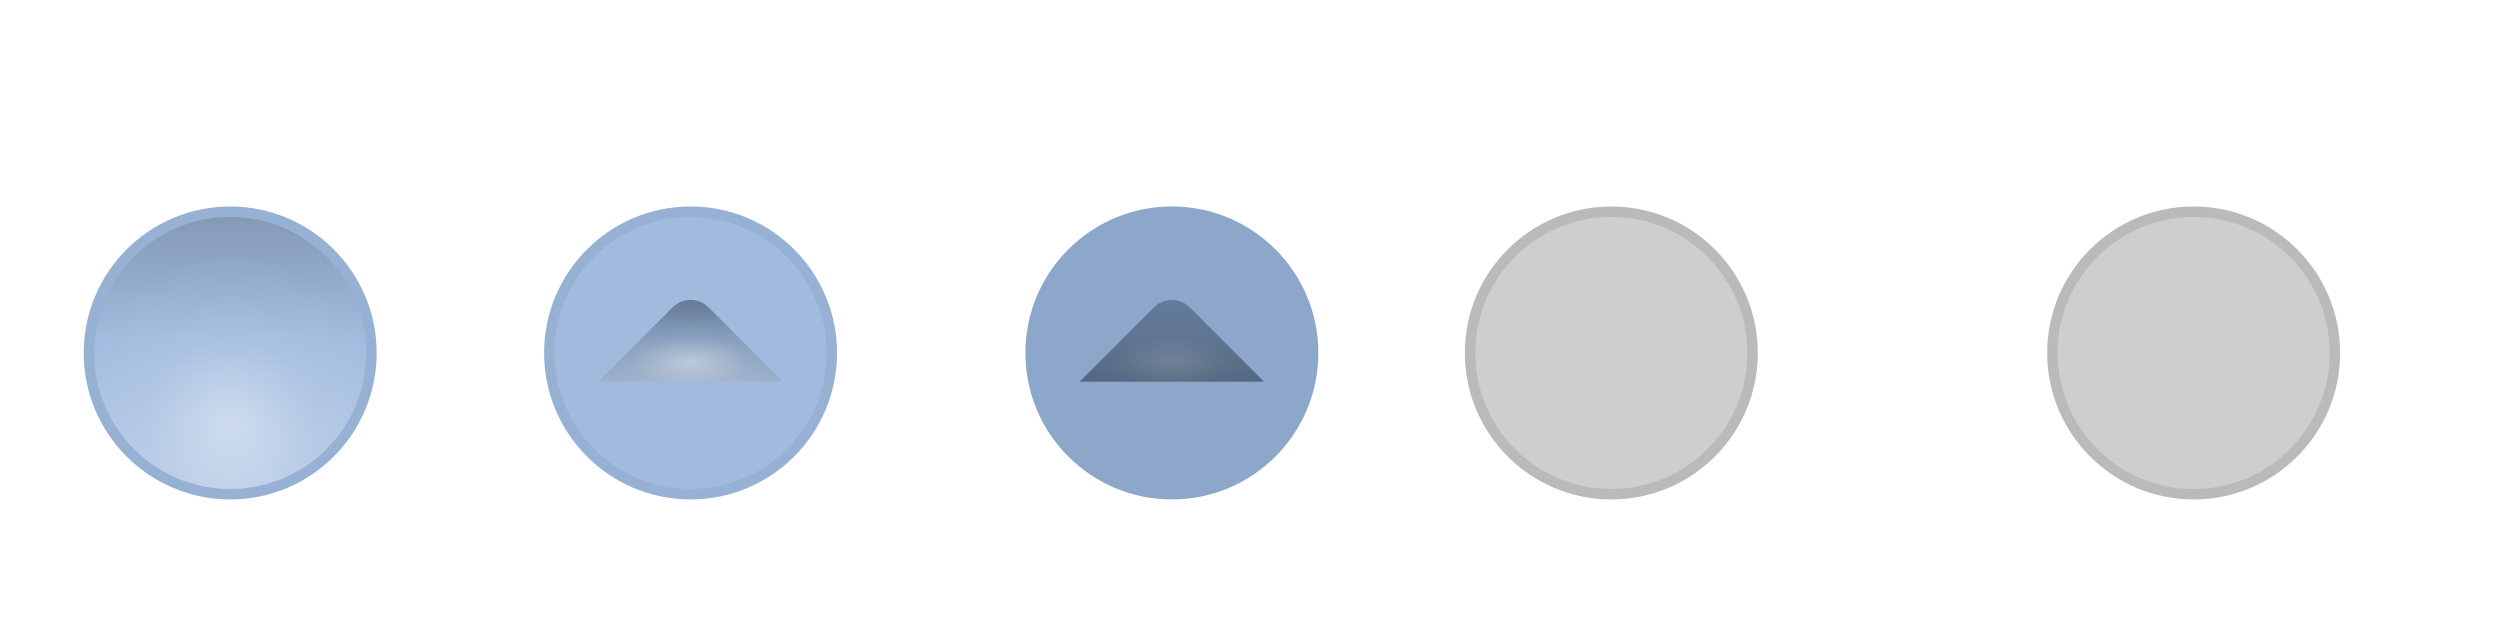
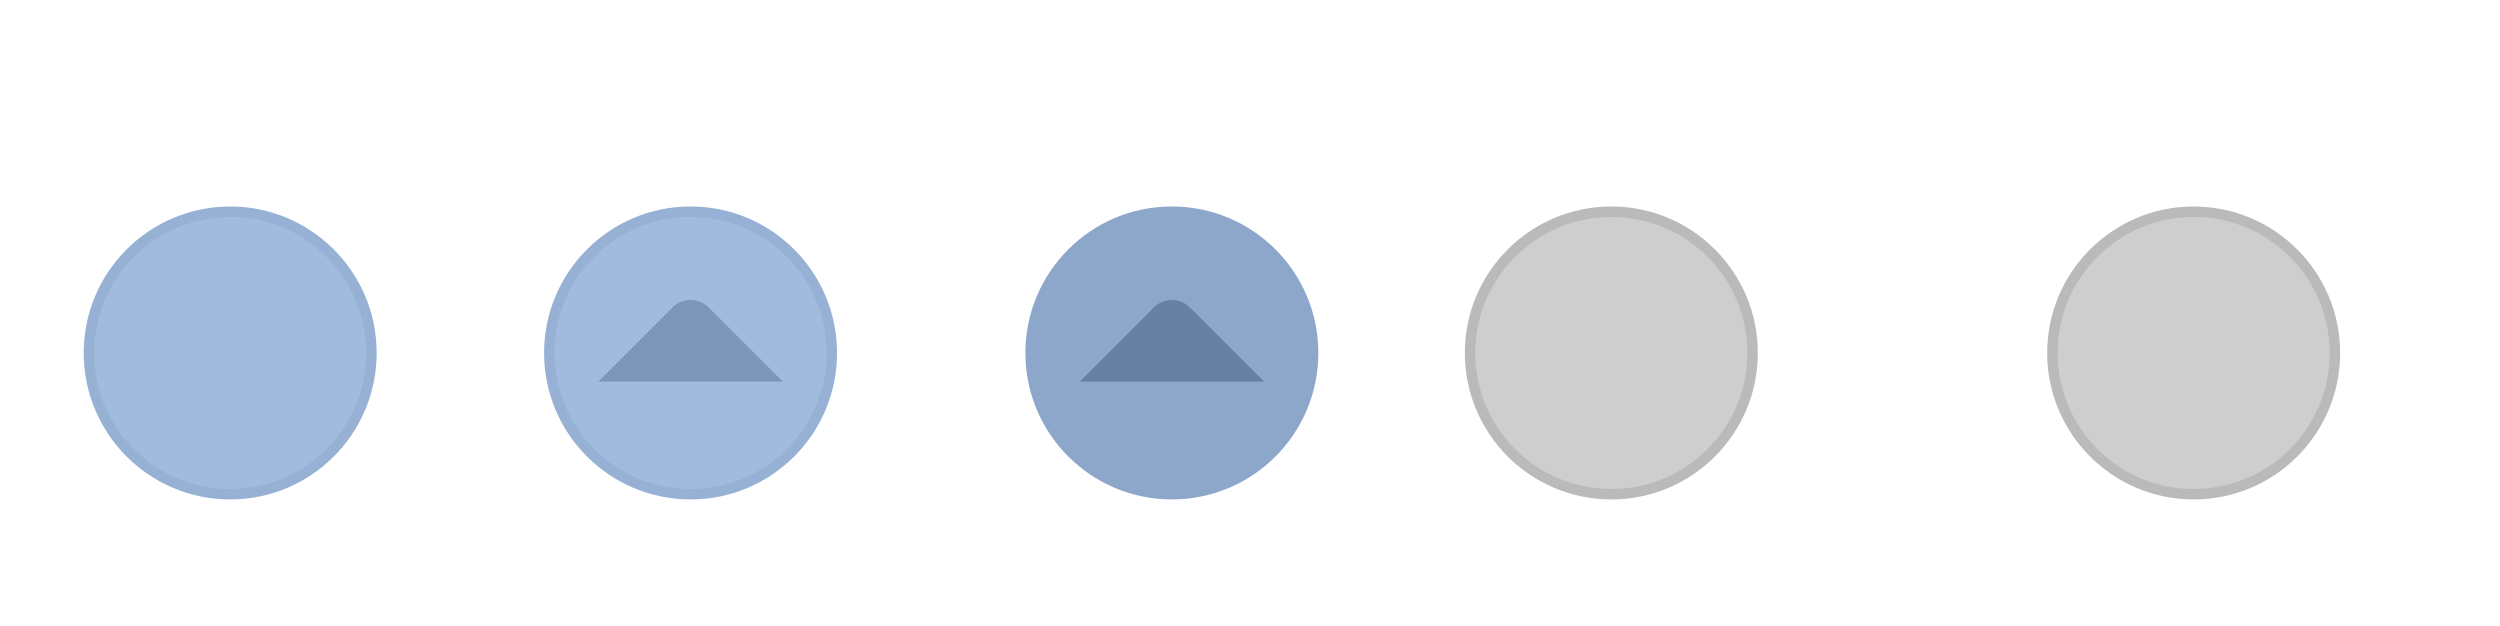
<svg xmlns="http://www.w3.org/2000/svg" xmlns:xlink="http://www.w3.org/1999/xlink" width="119.467" height="29.867" id="svg4428" version="1.1">
-   <defs id="xmt-gloss">
-     <linearGradient id="xmtg-6881a2" x1="0" y1="0" x2="0" y2="1">
-       <stop offset="0" stop-color="#899db6" />
-       <stop offset="0.55" stop-color="#6881a2" />
-       <stop offset="1" stop-color="#556a85" />
-     </linearGradient>
-     <linearGradient id="xmtp-6881a2" x1="0" y1="0" x2="0" y2="1">
-       <stop offset="0" stop-color="#51657e" />
-       <stop offset="1" stop-color="#637b9a" />
-     </linearGradient>
-     <linearGradient id="xmtg-7d96b7" x1="0" y1="0" x2="0" y2="1">
-       <stop offset="0" stop-color="#9aadc7" />
-       <stop offset="0.55" stop-color="#7d96b7" />
-       <stop offset="1" stop-color="#667b96" />
-     </linearGradient>
-     <linearGradient id="xmtp-7d96b7" x1="0" y1="0" x2="0" y2="1">
-       <stop offset="0" stop-color="#62758f" />
-       <stop offset="1" stop-color="#778eae" />
-     </linearGradient>
-     <linearGradient id="xmtg-a1bbde" x1="0" y1="0" x2="0" y2="1">
-       <stop offset="0" stop-color="#b6cae5" />
-       <stop offset="0.55" stop-color="#a1bbde" />
-       <stop offset="1" stop-color="#8499b6" />
-     </linearGradient>
-     <linearGradient id="xmtp-a1bbde" x1="0" y1="0" x2="0" y2="1">
-       <stop offset="0" stop-color="#7e92ad" />
-       <stop offset="1" stop-color="#99b2d3" />
-     </linearGradient>
-     <radialGradient id="xmtgloss" cx="0.5" cy="0.24" r="0.62">
-       <stop offset="0" stop-color="#ffffff" stop-opacity="0.45" />
-       <stop offset="0.5" stop-color="#ffffff" stop-opacity="0.1" />
-       <stop offset="1" stop-color="#ffffff" stop-opacity="0" />
-     </radialGradient>
-   </defs>
  <defs id="defs4430">
    <linearGradient id="linearGradient3913">
      <stop style="stop-color:#ffffff;stop-opacity:1;" offset="0" id="stop3915" />
      <stop id="stop3921" offset="0.5" style="stop-color:#ffffff;stop-opacity:0.498;" />
      <stop style="stop-color:#ffffff;stop-opacity:0;" offset="1" id="stop3917" />
    </linearGradient>
    <linearGradient id="linearGradient3868">
      <stop style="stop-color:#5a5a5a;stop-opacity:1;" offset="0" id="stop3870" />
      <stop style="stop-color:#646464;stop-opacity:1;" offset="1" id="stop3872" />
    </linearGradient>
    <linearGradient id="linearGradient3813">
      <stop style="stop-color:#666666;stop-opacity:1;" offset="0" id="stop3815" />
      <stop style="stop-color:#636363;stop-opacity:1;" offset="1" id="stop3817" />
    </linearGradient>
    <linearGradient id="linearGradient3787">
      <stop style="stop-color:#e5e5df;stop-opacity:1;" offset="0" id="stop3789" />
      <stop style="stop-color:#dadad4;stop-opacity:1;" offset="1" id="stop3791" />
    </linearGradient>
    <linearGradient id="linearGradient3806-3-5-6">
      <stop style="stop-color:#303030;stop-opacity:1;" offset="0" id="stop3808-6-9-1" />
      <stop style="stop-color:#232323;stop-opacity:1;" offset="1" id="stop3810-4-6-3" />
    </linearGradient>
    <linearGradient xlink:href="#linearGradient3787" id="linearGradient3793" x1="40" y1="1044.362" x2="40" y2="1032.362" gradientUnits="userSpaceOnUse" />
    <linearGradient xlink:href="#linearGradient3787" id="linearGradient3828" gradientUnits="userSpaceOnUse" x1="40" y1="1044.362" x2="40" y2="1032.362" gradientTransform="matrix(1.166667,0,0,1.076923,-6.5,-80.33555)" />
    <linearGradient xlink:href="#linearGradient3787-8" id="linearGradient3835" gradientUnits="userSpaceOnUse" gradientTransform="matrix(1.166667,0,0,1.076923,-35.5,-1105.698)" x1="40" y1="1044.362" x2="40" y2="1032.362" />
    <linearGradient xlink:href="#linearGradient3787-8" id="linearGradient3835-4" gradientUnits="userSpaceOnUse" gradientTransform="matrix(1.166667,0,0,1.076923,-35.5,-1105.698)" x1="40" y1="1044.362" x2="40" y2="1032.362" />
    <linearGradient id="linearGradient3787-8">
      <stop style="stop-color:#f5f5ee;stop-opacity:1;" offset="0" id="stop3789-2" />
      <stop style="stop-color:#e6e6df;stop-opacity:1;" offset="1" id="stop3791-6" />
    </linearGradient>
    <linearGradient xlink:href="#linearGradient3787-8" id="linearGradient3835-3" gradientUnits="userSpaceOnUse" gradientTransform="matrix(1.166667,0,0,1.076923,-35.5,-1105.698)" x1="40" y1="1044.362" x2="40" y2="1032.362" />
    <linearGradient id="linearGradient3787-7">
      <stop style="stop-color:#f5f5ee;stop-opacity:1;" offset="0" id="stop3789-3" />
      <stop style="stop-color:#e6e6e0;stop-opacity:1;" offset="1" id="stop3791-3" />
    </linearGradient>
    <linearGradient xlink:href="#linearGradient3787" id="linearGradient3807" x1="11" y1="15.75" x2="11" y2="8.25" gradientUnits="userSpaceOnUse" />
    <linearGradient xlink:href="#linearGradient3813" id="linearGradient3819" x1="29.5" y1="15.2" x2="29.5" y2="8.8" gradientUnits="userSpaceOnUse" />
    <linearGradient xlink:href="#linearGradient4231" id="linearGradient3807-1" x1="10" y1="7" x2="10" y2="15.889" gradientUnits="userSpaceOnUse" />
    <linearGradient id="linearGradient4231">
      <stop id="stop4233" offset="0" style="stop-color:#e7e7e1;stop-opacity:1;" />
      <stop id="stop4239" offset="1" style="stop-color:#dadad3;stop-opacity:1;" />
    </linearGradient>
    <linearGradient xlink:href="#linearGradient4231-1" id="linearGradient3807-1-1" x1="10" y1="15.889" x2="10" y2="7" gradientUnits="userSpaceOnUse" />
    <linearGradient id="linearGradient4231-1">
      <stop id="stop4233-6" offset="0" style="stop-color:#e5e5de;stop-opacity:1;" />
      <stop id="stop4239-7" offset="1" style="stop-color:#dadad3;stop-opacity:1;" />
    </linearGradient>
    <linearGradient id="linearGradient4363">
      <stop style="stop-color:#979791;stop-opacity:1;" offset="0" id="stop4365" />
      <stop style="stop-color:#dadad4;stop-opacity:0;" offset="1" id="stop4367" />
    </linearGradient>
    <linearGradient id="linearGradient4363-7">
      <stop style="stop-color:#f5f5ef;stop-opacity:1;" offset="0" id="stop4365-9" />
      <stop style="stop-color:#dadad4;stop-opacity:0;" offset="1" id="stop4367-8" />
    </linearGradient>
    <linearGradient xlink:href="#linearGradient4231-7" id="linearGradient4361" gradientUnits="userSpaceOnUse" gradientTransform="matrix(1.1875,0,0,1,-41.25,0)" x1="248.632" y1="79" x2="248.632" y2="58" />
    <linearGradient id="linearGradient4231-7">
      <stop id="stop4233-4" offset="0" style="stop-color:#e6e6df;stop-opacity:1;" />
      <stop id="stop4239-8" offset="1" style="stop-color:#d1d1ca;stop-opacity:1;" />
    </linearGradient>
    <linearGradient xlink:href="#linearGradient4231-7" id="linearGradient3127" gradientUnits="userSpaceOnUse" gradientTransform="matrix(1.1875,0,0,1,-262.25,-55.99998)" x1="248.632" y1="79" x2="248.632" y2="58" />
    <linearGradient xlink:href="#linearGradient4231-7" id="linearGradient3154" gradientUnits="userSpaceOnUse" gradientTransform="matrix(1.1875,0,0,1,-262.25,-55.99998)" x1="248.632" y1="79" x2="248.632" y2="58" />
    <linearGradient xlink:href="#linearGradient4231-7" id="linearGradient3159" gradientUnits="userSpaceOnUse" gradientTransform="matrix(1.1875,0,0,1,-249.25,-54.99998)" x1="248.632" y1="79" x2="248.632" y2="58" />
    <linearGradient xlink:href="#linearGradient4231-7-9" id="linearGradient3159-0" gradientUnits="userSpaceOnUse" gradientTransform="matrix(1.1875,0,0,1,-262.25,-55.99998)" x1="248.632" y1="79" x2="248.632" y2="58" />
    <linearGradient id="linearGradient4231-7-9">
      <stop id="stop4233-4-2" offset="0" style="stop-color:#e6e6df;stop-opacity:1;" />
      <stop id="stop4239-8-9" offset="1" style="stop-color:#d1d1ca;stop-opacity:1;" />
    </linearGradient>
    <linearGradient id="linearGradient4231-5">
      <stop id="stop4233-41" offset="0" style="stop-color:#e5e5de;stop-opacity:1;" />
      <stop id="stop4239-73" offset="1" style="stop-color:#dadad3;stop-opacity:1;" />
    </linearGradient>
    <linearGradient xlink:href="#linearGradient4231-7-7" id="linearGradient3159-1" gradientUnits="userSpaceOnUse" gradientTransform="matrix(1.1875,0,0,1,-262.25,-55.99998)" x1="248.632" y1="79" x2="248.632" y2="58" />
    <linearGradient id="linearGradient4231-7-7">
      <stop id="stop4233-4-7" offset="0" style="stop-color:#e6e6df;stop-opacity:1;" />
      <stop id="stop4239-8-2" offset="1" style="stop-color:#d1d1ca;stop-opacity:1;" />
    </linearGradient>
    <linearGradient xlink:href="#linearGradient4231-73" id="linearGradient3807-1-7" x1="10" y1="15.889" x2="10" y2="7" gradientUnits="userSpaceOnUse" />
    <linearGradient id="linearGradient4231-73">
      <stop id="stop4233-1" offset="0" style="stop-color:#e5e5de;stop-opacity:1;" />
      <stop id="stop4239-85" offset="1" style="stop-color:#dadad3;stop-opacity:1;" />
    </linearGradient>
  </defs>
  <g id="layer1" transform="translate(0,-1092.653)">
    <g id="4" transform="translate(86.4,-3.2)" />
    <g transform="translate(87.04929,-67.47953)" id="g899" />
    <g id="active-center" transform="matrix(0.01754682,0,0,-0.01754674,2.948165,1117.658)" style="stroke-width:1.261">
      <path id="path900" style="opacity:0;fill:#c5a8ce;fill-opacity:1;fill-rule:evenodd;stroke:none;stroke-width:1.345;enable-background:new" d="m 458.879,7.858 c 251.8,0 455.921,204.125 455.921,455.929 0,251.795 -204.121,455.921 -455.921,455.921 C 207.08,919.709 2.954,715.583 2.954,463.788 2.954,211.983 207.08,7.858 458.879,7.858" />
      <path d="m 458.879,64.847 c 220.327,0 398.933,178.61 398.933,398.941 0,220.322 -178.607,398.933 -398.933,398.933 -220.326,0 -398.937,-178.611 -398.937,-398.933 0,-220.331 178.611,-398.941 398.937,-398.941" style="fill:#97b1d5;fill-opacity:1;fill-rule:evenodd;stroke:none;stroke-width:1.345;enable-background:new" id="path14" />
-       <path d="m 458.877,93.35 c 204.586,0 370.438,165.849 370.438,370.438 0,204.581 -165.852,370.43 -370.438,370.43 -204.585,0 -370.437,-165.849 -370.437,-370.43 0,-204.588 165.853,-370.438 370.437,-370.438" style="fill:url(#xmtg-a1bbde);fill-opacity:1;fill-rule:evenodd;stroke:none;stroke-width:1.345;enable-background:new" id="path16" />
-       <path d="m 458.877,93.35 c 204.586,0 370.438,165.849 370.438,370.438 0,204.581 -165.852,370.43 -370.438,370.43 -204.585,0 -370.437,-165.849 -370.437,-370.43 0,-204.588 165.853,-370.438 370.437,-370.438" style="fill:url(#xmtgloss);fill-opacity:0.9;stroke:none" id="xmt-gloss-active-center" />
+       <path d="m 458.877,93.35 c 204.586,0 370.438,165.849 370.438,370.438 0,204.581 -165.852,370.43 -370.438,370.43 -204.585,0 -370.437,-165.849 -370.437,-370.43 0,-204.588 165.853,-370.438 370.437,-370.438" style="fill:#a1bbde;fill-opacity:1;fill-rule:evenodd;stroke:none;stroke-width:1.345;enable-background:new" id="path16" />
    </g>
    <g id="hover-center" transform="matrix(0.01754674,0,0,-0.01754674,24.89582,1117.601)" style="stroke-width:1.261">
      <path id="path902" style="opacity:0;fill:#d1b6da;fill-opacity:1;fill-rule:evenodd;stroke:none;stroke-width:1.345;enable-background:new" d="m 461.861,916.488 c -251.802,0 -455.923,-204.125 -455.923,-455.929 0,-251.795 204.122,-455.921 455.923,-455.921 251.801,0 455.927,204.126 455.927,455.921 0,251.805 -204.126,455.929 -455.927,455.929" />
      <path d="m 461.861,859.497 c -220.326,0 -398.933,-178.609 -398.933,-398.938 0,-220.321 178.606,-398.931 398.933,-398.931 220.325,0 398.936,178.61 398.936,398.931 0,220.329 -178.611,398.938 -398.936,398.938" style="fill:#97b1d5;fill-opacity:1;fill-rule:evenodd;stroke:none;stroke-width:1.345;enable-background:new" id="path14-3" />
      <path d="m 461.863,830.996 c -204.587,0 -370.439,-165.849 -370.439,-370.437 0,-204.581 165.853,-370.43 370.439,-370.43 204.586,0 370.439,165.849 370.439,370.43 0,204.588 -165.854,370.437 -370.439,370.437" style="fill:#a1bbde;fill-opacity:1;fill-rule:evenodd;stroke:none;stroke-width:1.345;enable-background:new" id="path16-5" />
-       <path d="m 210.737,382.462 202.329,202.329 c 26.838,26.838 70.749,26.838 97.587,6e-4 l 202.331,-202.331 -502.247,0.001" style="fill:url(#xmtg-7d96b7);fill-opacity:1;fill-rule:evenodd;stroke:none;stroke-width:1.345;enable-background:new" id="path18-6" />
-       <path d="m 210.737,382.462 202.329,202.329 c 26.838,26.838 70.749,26.838 97.587,6e-4 l 202.331,-202.331 -502.247,0.001" style="fill:url(#xmtgloss);fill-opacity:0.9;stroke:none" id="xmt-gloss-hover-center" />
+       <path d="m 210.737,382.462 202.329,202.329 c 26.838,26.838 70.749,26.838 97.587,6e-4 l 202.331,-202.331 -502.247,0.001" style="fill:#7d96b7;fill-opacity:1;fill-rule:evenodd;stroke:none;stroke-width:1.345;enable-background:new" id="path18-6" />
    </g>
    <g id="pressed-center" transform="matrix(0.01754674,0,0,-0.01754682,47.89582,1117.7)" style="stroke-width:1.261">
      <path id="path904" style="opacity:0;fill:#bfa2c8;fill-opacity:1;fill-rule:evenodd;stroke:none;stroke-width:1.345;enable-background:new" d="m 461.861,922.133 c -251.802,0 -455.923,-204.124 -455.923,-455.927 0,-251.794 204.121,-455.919 455.923,-455.919 251.801,0 455.927,204.125 455.927,455.919 0,251.804 -204.126,455.927 -455.927,455.927" />
      <path d="m 461.861,865.144 c -220.327,0 -398.934,-178.609 -398.934,-398.938 0,-220.321 178.607,-398.93 398.934,-398.93 220.326,0 398.938,178.61 398.938,398.93 0,220.329 -178.611,398.938 -398.938,398.938" style="fill:#8da7cb;fill-opacity:1;fill-rule:evenodd;stroke:none;stroke-width:1.345;enable-background:new" id="path14-2-3" />
      <path d="m 461.863,836.642 c -204.587,0 -370.439,-165.848 -370.439,-370.436 0,-204.58 165.853,-370.428 370.439,-370.428 204.586,0 370.439,165.848 370.439,370.428 0,204.587 -165.854,370.436 -370.439,370.436" style="fill:#8da7cb;fill-opacity:1;fill-rule:evenodd;stroke:none;stroke-width:1.345;enable-background:new" id="path16-9-6" />
-       <path d="m 210.737,387.979 202.329,202.328 c 26.838,26.838 70.749,26.838 97.587,6e-4 l 202.331,-202.33 -502.247,10e-4" style="fill:url(#xmtp-6881a2);fill-opacity:1;fill-rule:evenodd;stroke:none;stroke-width:1.345;enable-background:new" id="path18-6-3" />
-       <path d="m 210.737,387.979 202.329,202.328 c 26.838,26.838 70.749,26.838 97.587,6e-4 l 202.331,-202.33 -502.247,10e-4" style="fill:url(#xmtgloss);fill-opacity:0.35;stroke:none" id="xmt-gloss-pressed-center" />
+       <path d="m 210.737,387.979 202.329,202.328 c 26.838,26.838 70.749,26.838 97.587,6e-4 l 202.331,-202.33 -502.247,10e-4" style="fill:#6881a2;fill-opacity:1;fill-rule:evenodd;stroke:none;stroke-width:1.345;enable-background:new" id="path18-6-3" />
    </g>
    <g transform="translate(-224,1370.158)" style="display:inline" id="inactive-center">
      <rect ry="1.6930764e-05" y="-268.638" x="293" height="16" width="16" id="rect1561-02" style="opacity:0;fill:#000000;fill-opacity:1;stroke:none;stroke-width:0.474;stroke-linejoin:miter;stroke-miterlimit:4;stroke-dasharray:none;stroke-opacity:1;paint-order:markers stroke fill" />
      <g transform="translate(294,-267.6378)" id="titlebutton-close-backdrop-1-3" style="enable-background:new">
        <g transform="translate(-5,-1033.362)" id="g6-97-7">
          <path style="fill:#bababa;fill-opacity:1;fill-rule:evenodd;stroke:none" d="m 12,1047.362 c 3.866,0 7,-3.134 7,-7 0,-3.866 -3.134,-7 -7,-7 -3.866,0 -7,3.134 -7,7 0,3.866 3.134,7 7,7" id="path2-361-5" />
          <path style="opacity:1;fill:#cecece;fill-opacity:1;fill-rule:evenodd;stroke:none" d="m 12,1046.862 c 3.59,0 6.5,-2.91 6.5,-6.5 0,-3.59 -2.91,-6.5 -6.5,-6.5 -3.59,0 -6.5,2.91 -6.5,6.5 0,3.59 2.91,6.5 6.5,6.5" id="path4-2" />
        </g>
      </g>
    </g>
    <g id="deactivated-center" style="display:inline" transform="translate(-196.1722,1370.158)">
      <rect style="opacity:0;fill:#000000;fill-opacity:1;stroke:none;stroke-width:0.474;stroke-linejoin:miter;stroke-miterlimit:4;stroke-dasharray:none;stroke-opacity:1;paint-order:markers stroke fill" id="rect918" width="16" height="16" x="293" y="-268.638" ry="1.6930764e-05" />
      <g style="enable-background:new" id="g926" transform="translate(294,-267.6378)">
        <g id="g924" transform="translate(-5,-1033.362)">
          <path id="path920" d="m 12,1047.362 c 3.866,0 7,-3.134 7,-7 0,-3.866 -3.134,-7 -7,-7 -3.866,0 -7,3.134 -7,7 0,3.866 3.134,7 7,7" style="fill:#bababa;fill-opacity:1;fill-rule:evenodd;stroke:none" />
          <path id="path922" d="m 12,1046.862 c 3.59,0 6.5,-2.91 6.5,-6.5 0,-3.59 -2.91,-6.5 -6.5,-6.5 -3.59,0 -6.5,2.91 -6.5,6.5 0,3.59 2.91,6.5 6.5,6.5" style="opacity:1;fill:#cecece;fill-opacity:1;fill-rule:evenodd;stroke:none" />
        </g>
      </g>
    </g>
  </g>
</svg>
